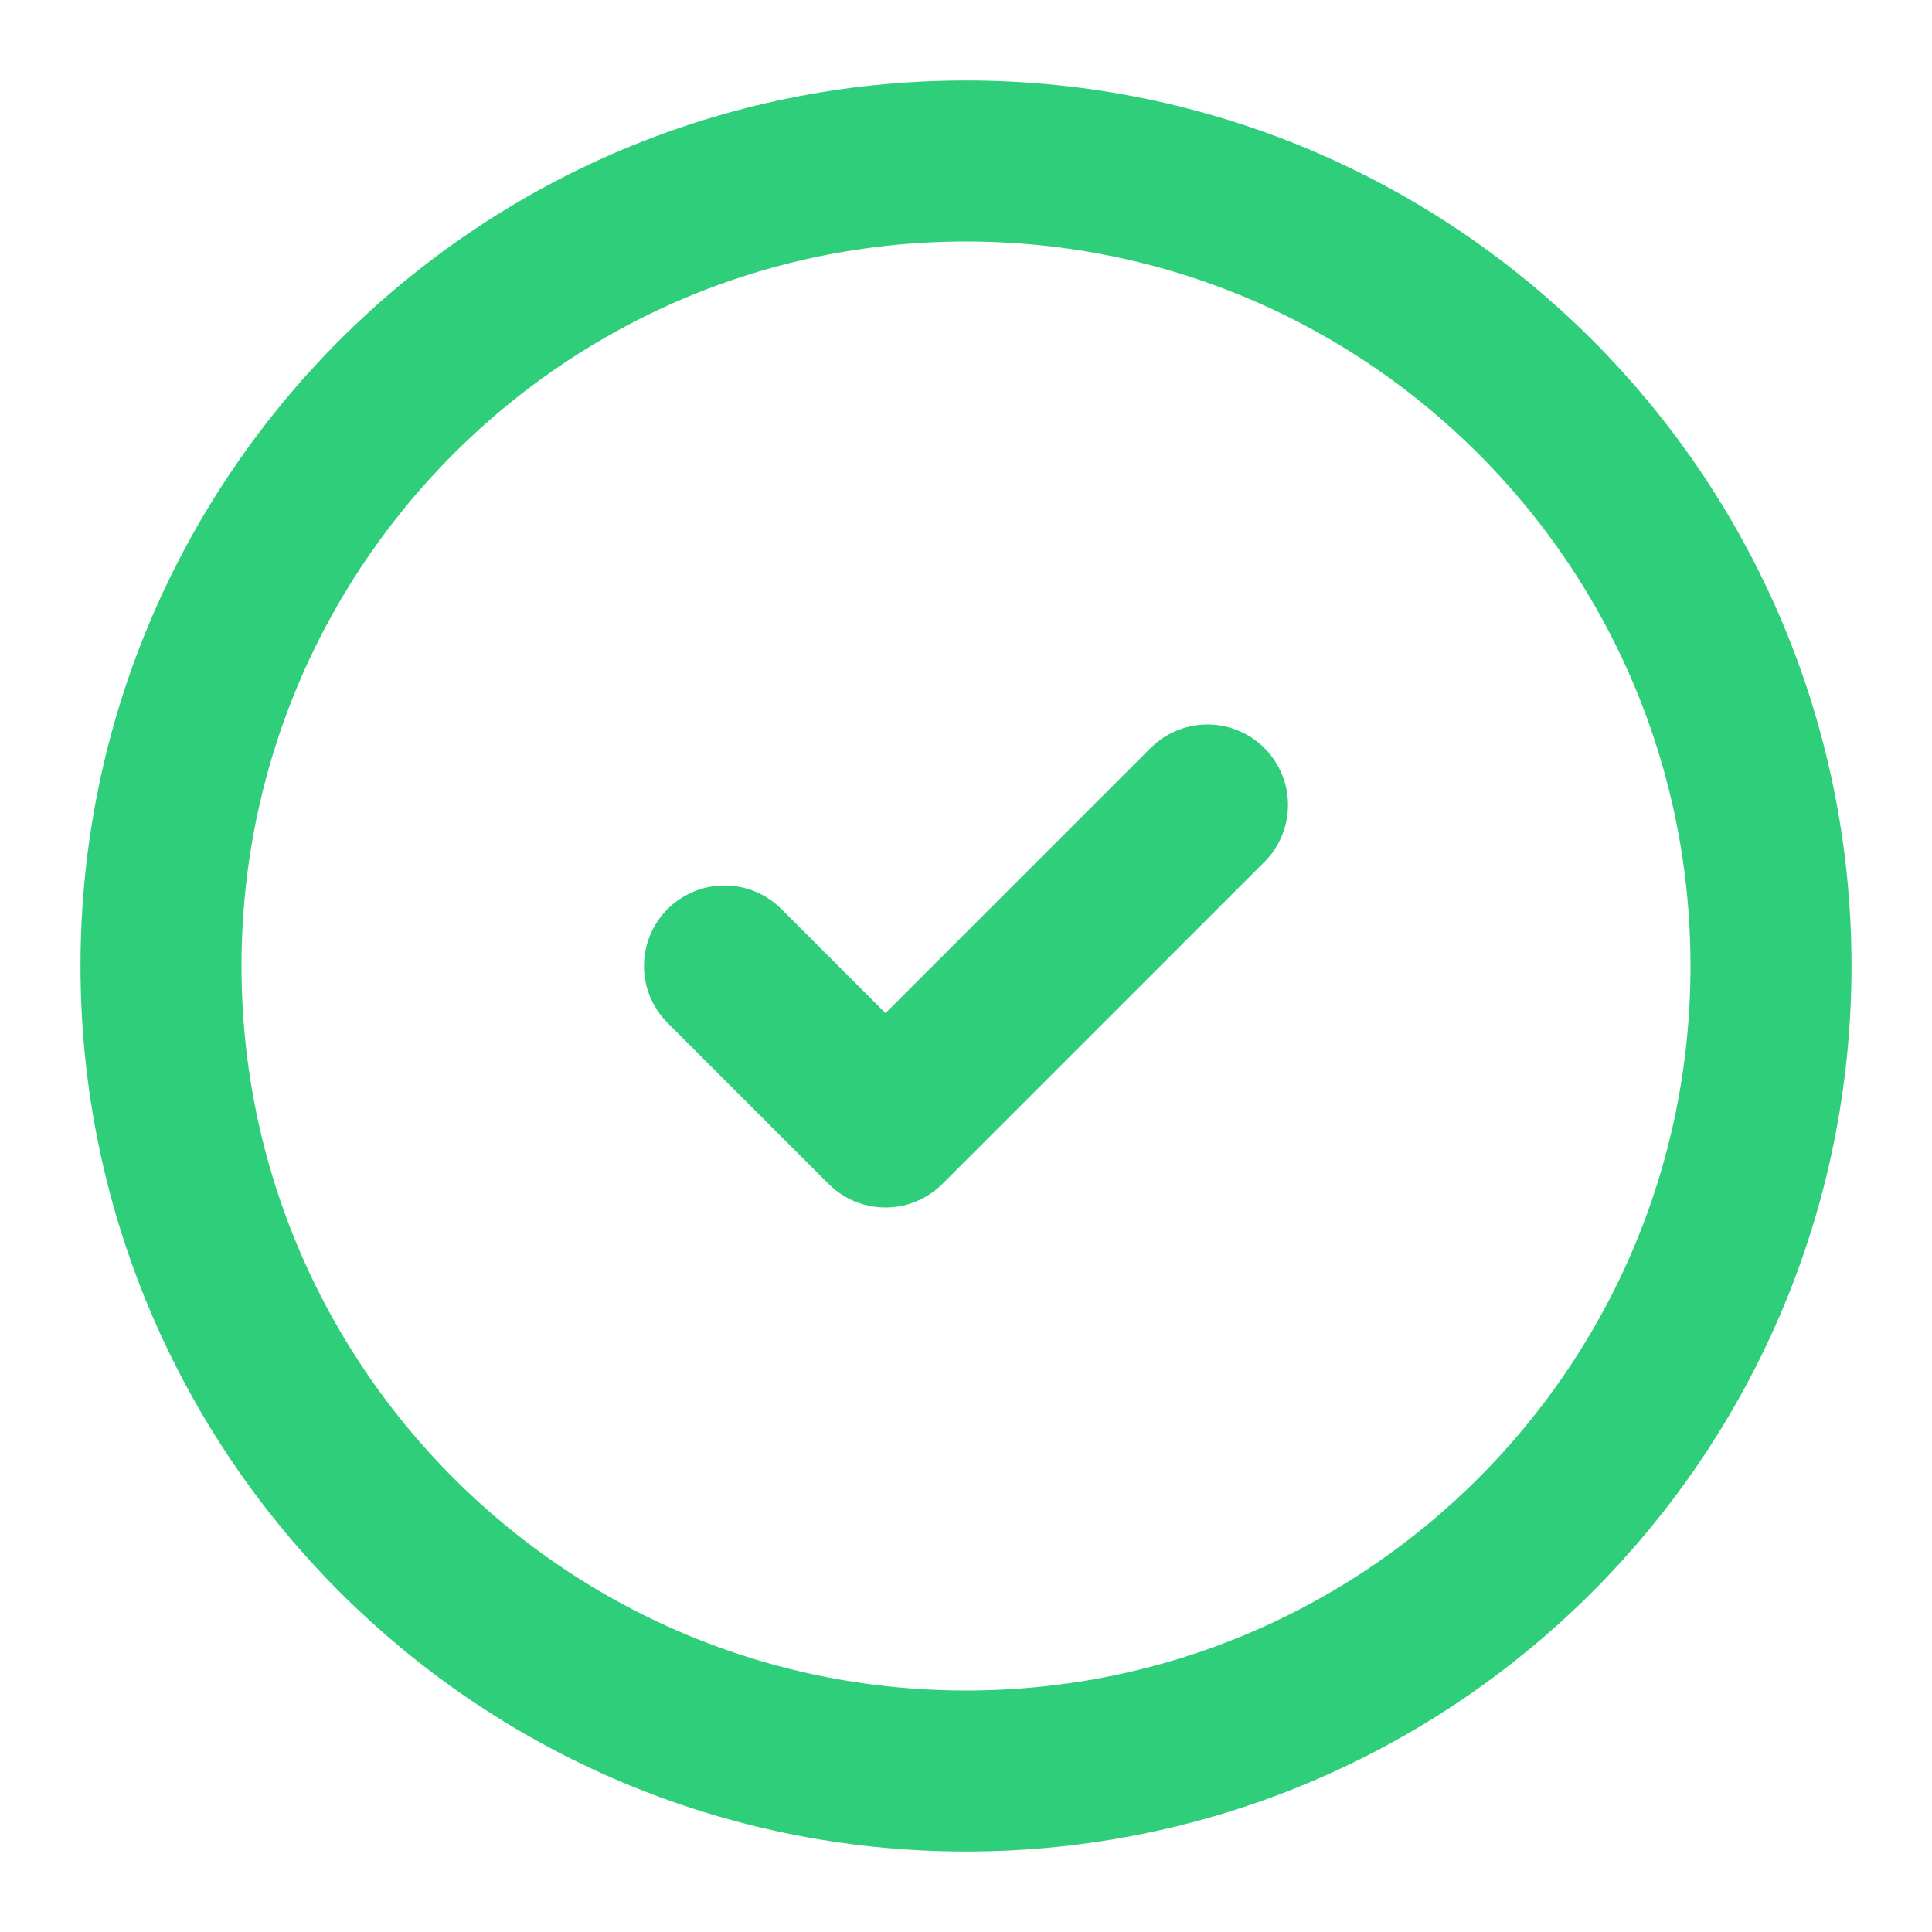
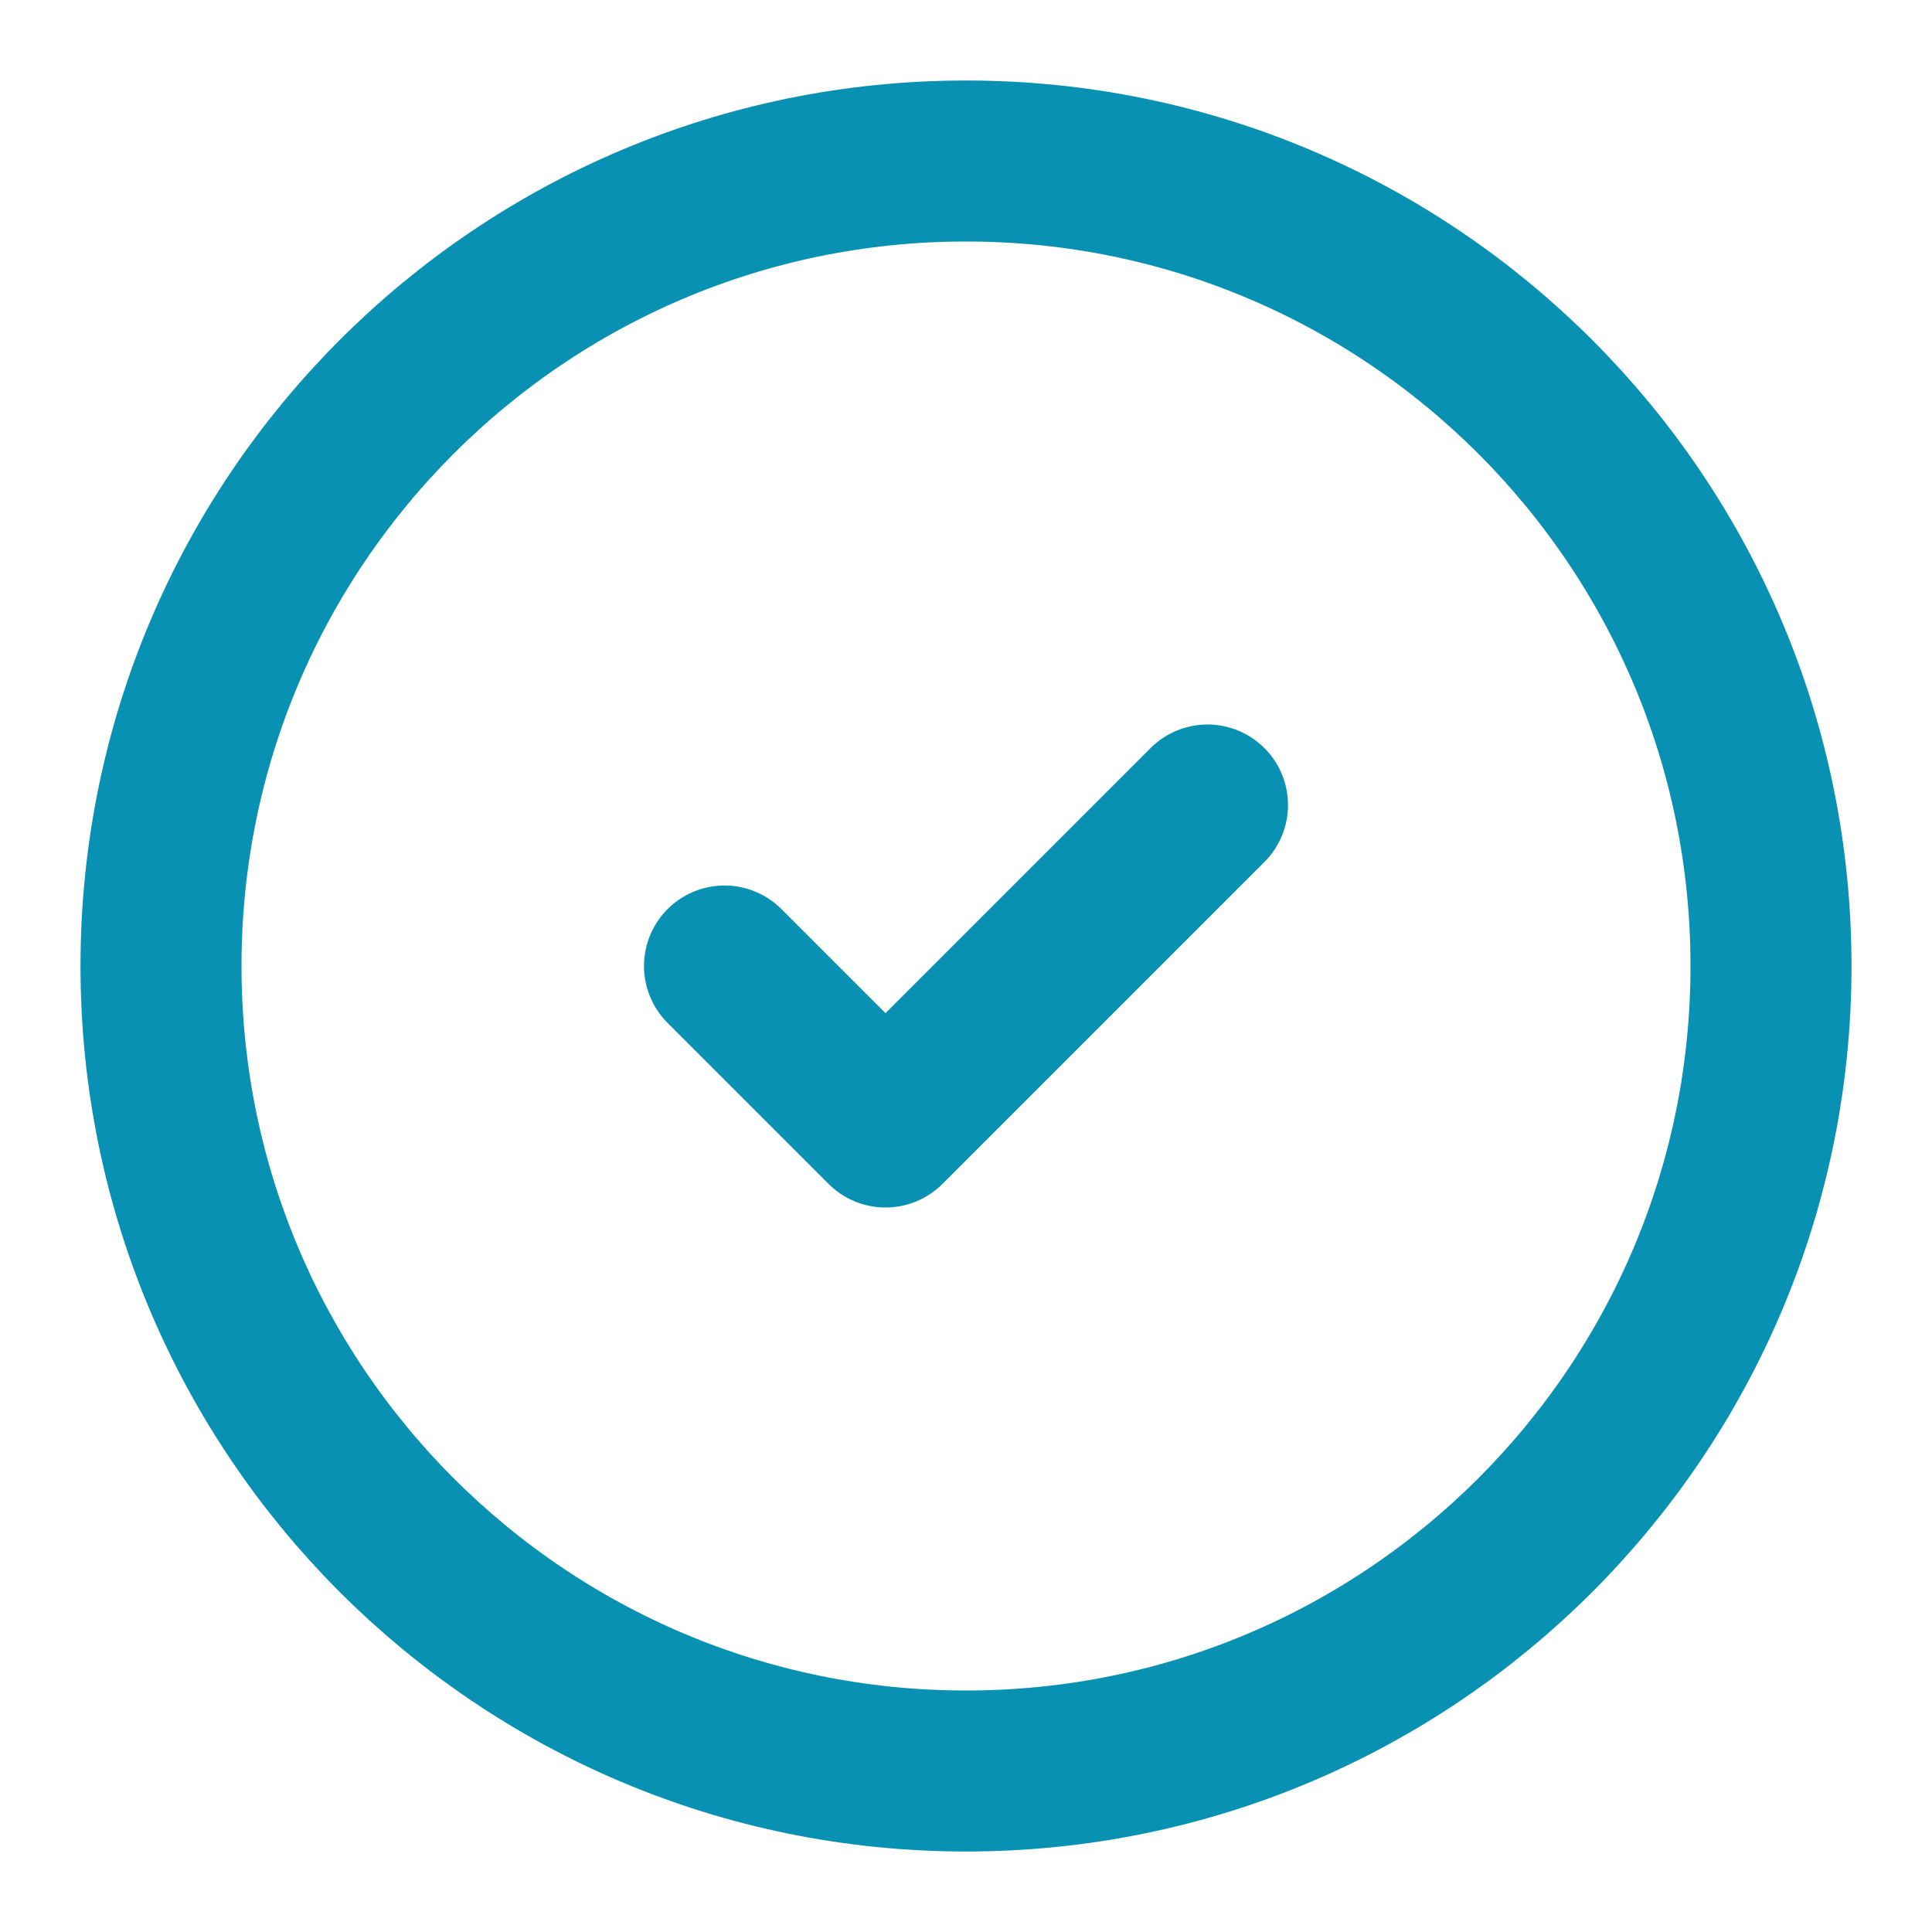
- <svg xmlns="http://www.w3.org/2000/svg" width="24" height="24" viewBox="0 0 24 24" fill="none" stroke="#2fce7a" stroke-width="2" stroke-linecap="round" stroke-linejoin="round">
+ <svg xmlns="http://www.w3.org/2000/svg" width="24" height="24" viewBox="0 0 24 24" fill="none" stroke="#0891b2" stroke-width="2" stroke-linecap="round" stroke-linejoin="round">
  <circle cx="12" cy="12" r="10" />
  <path d="m9 12 2 2 4-4" />
</svg>
